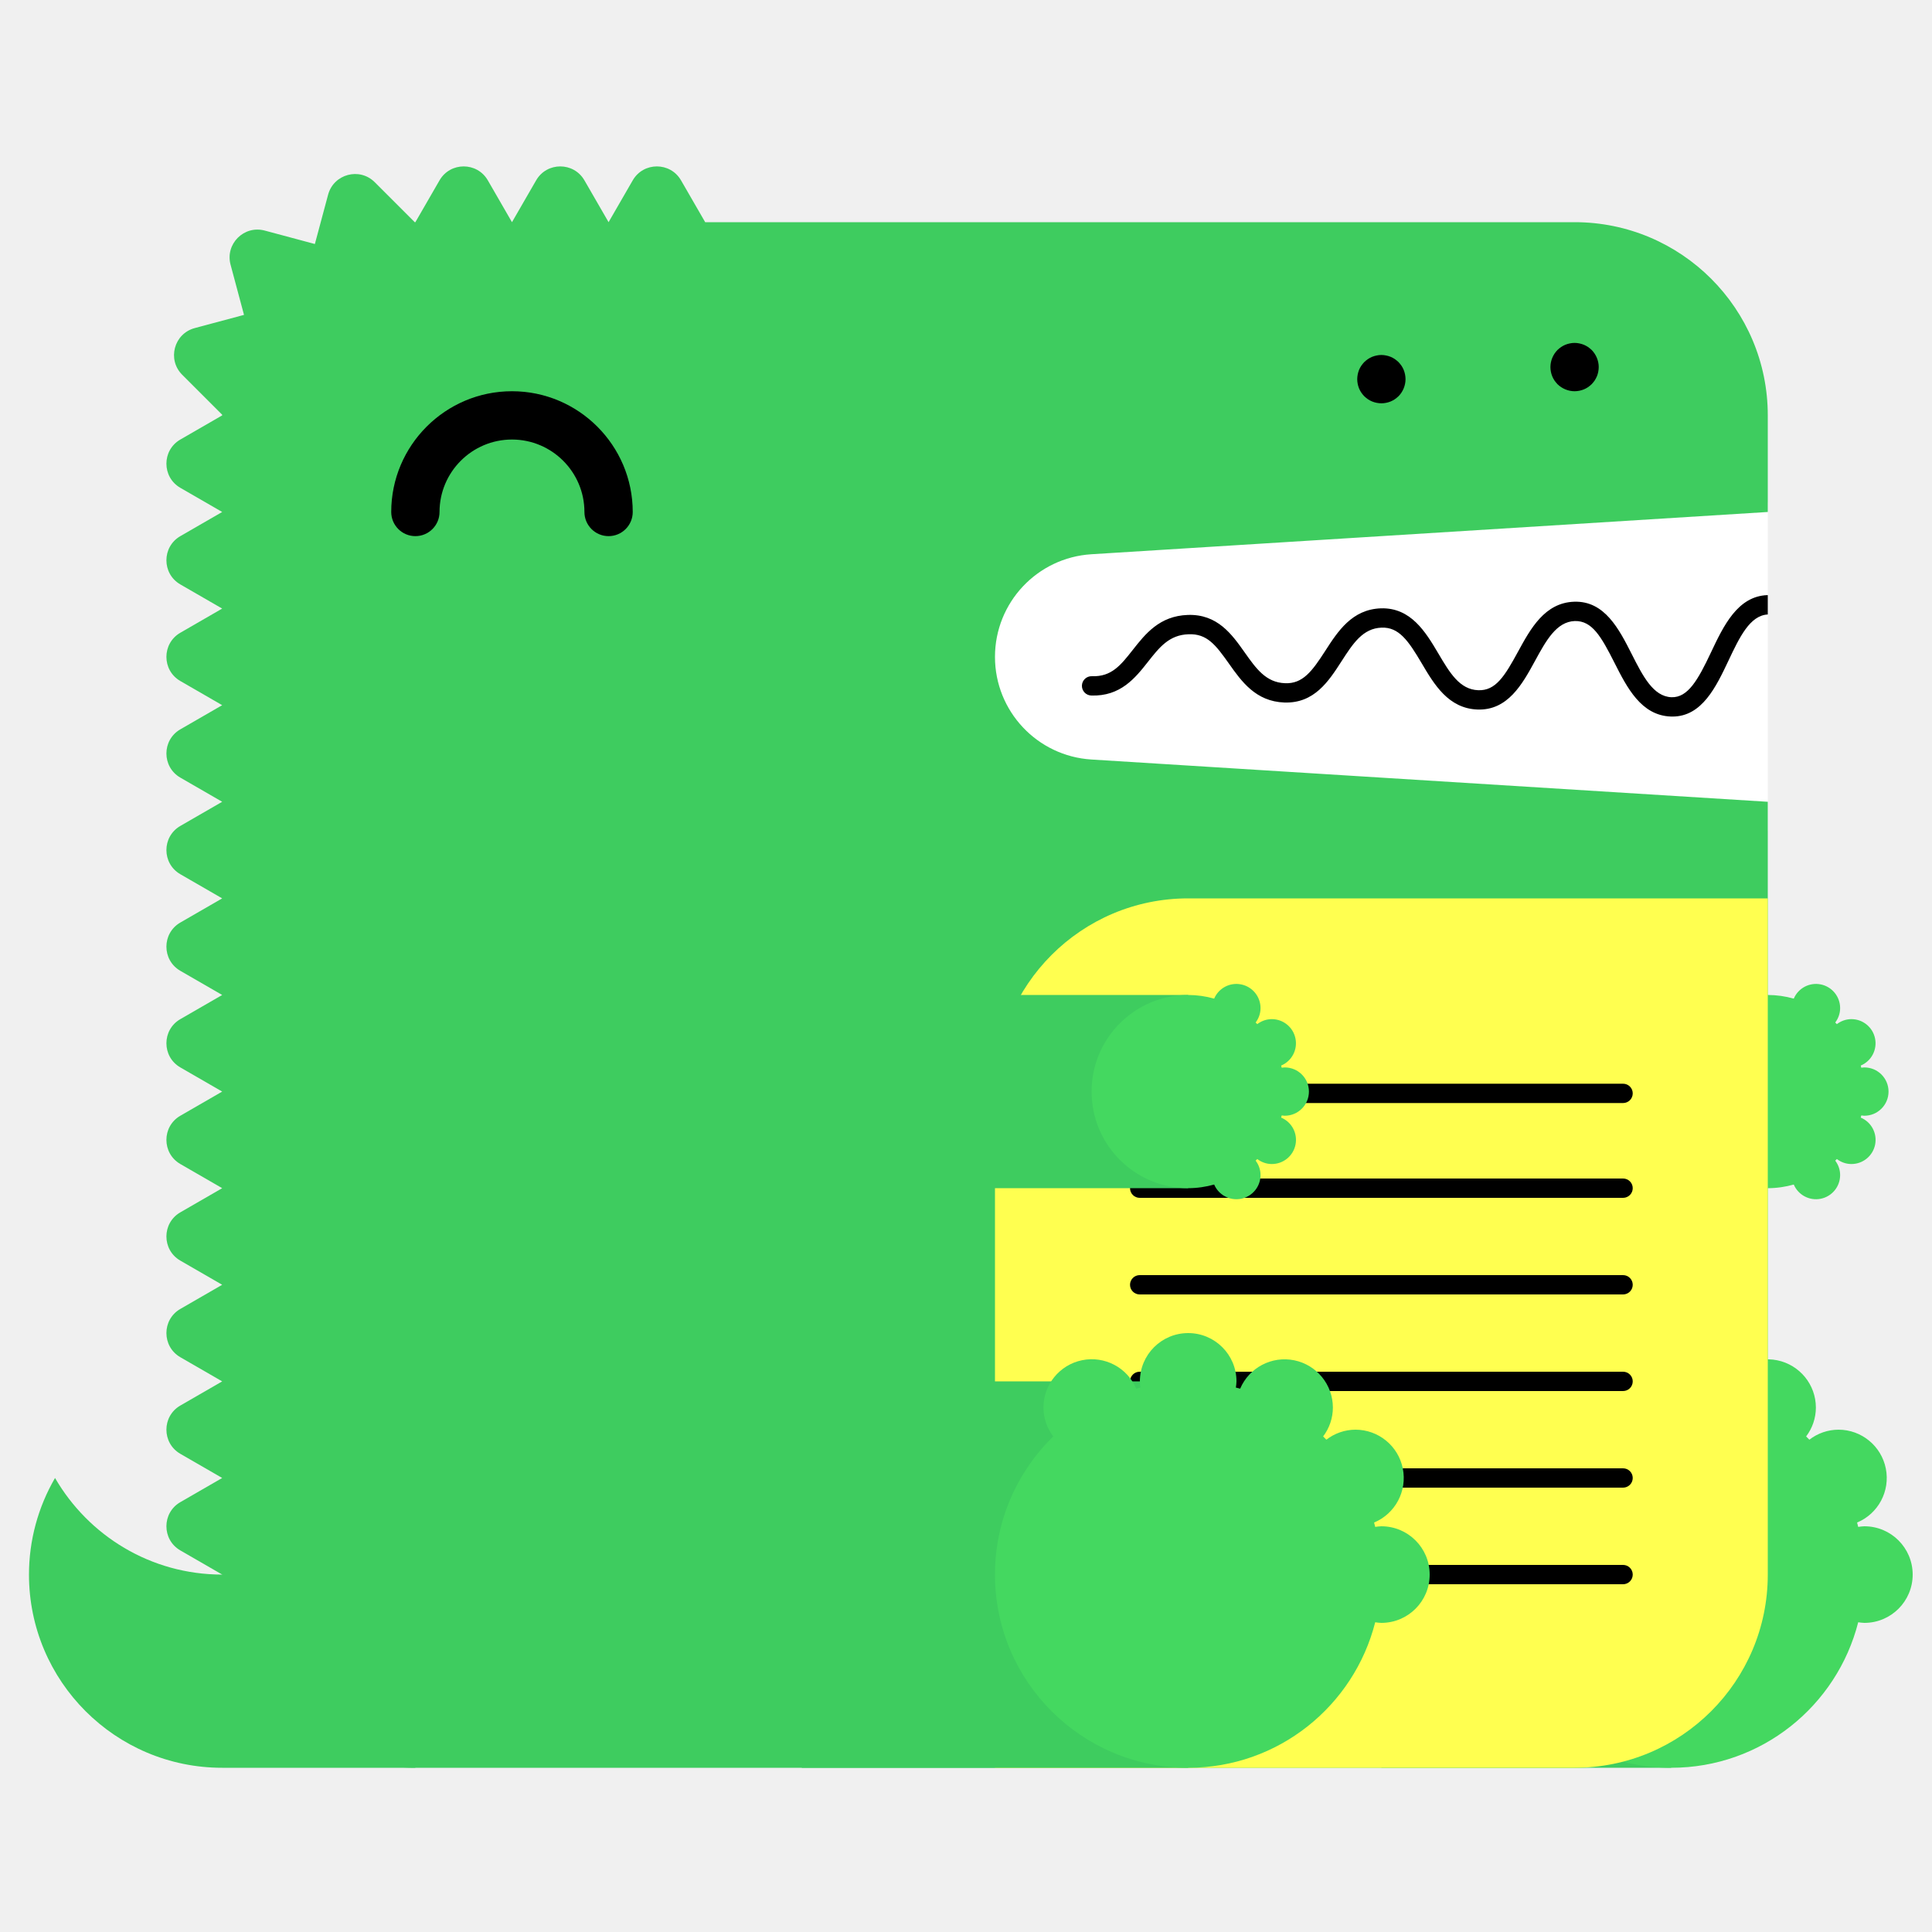
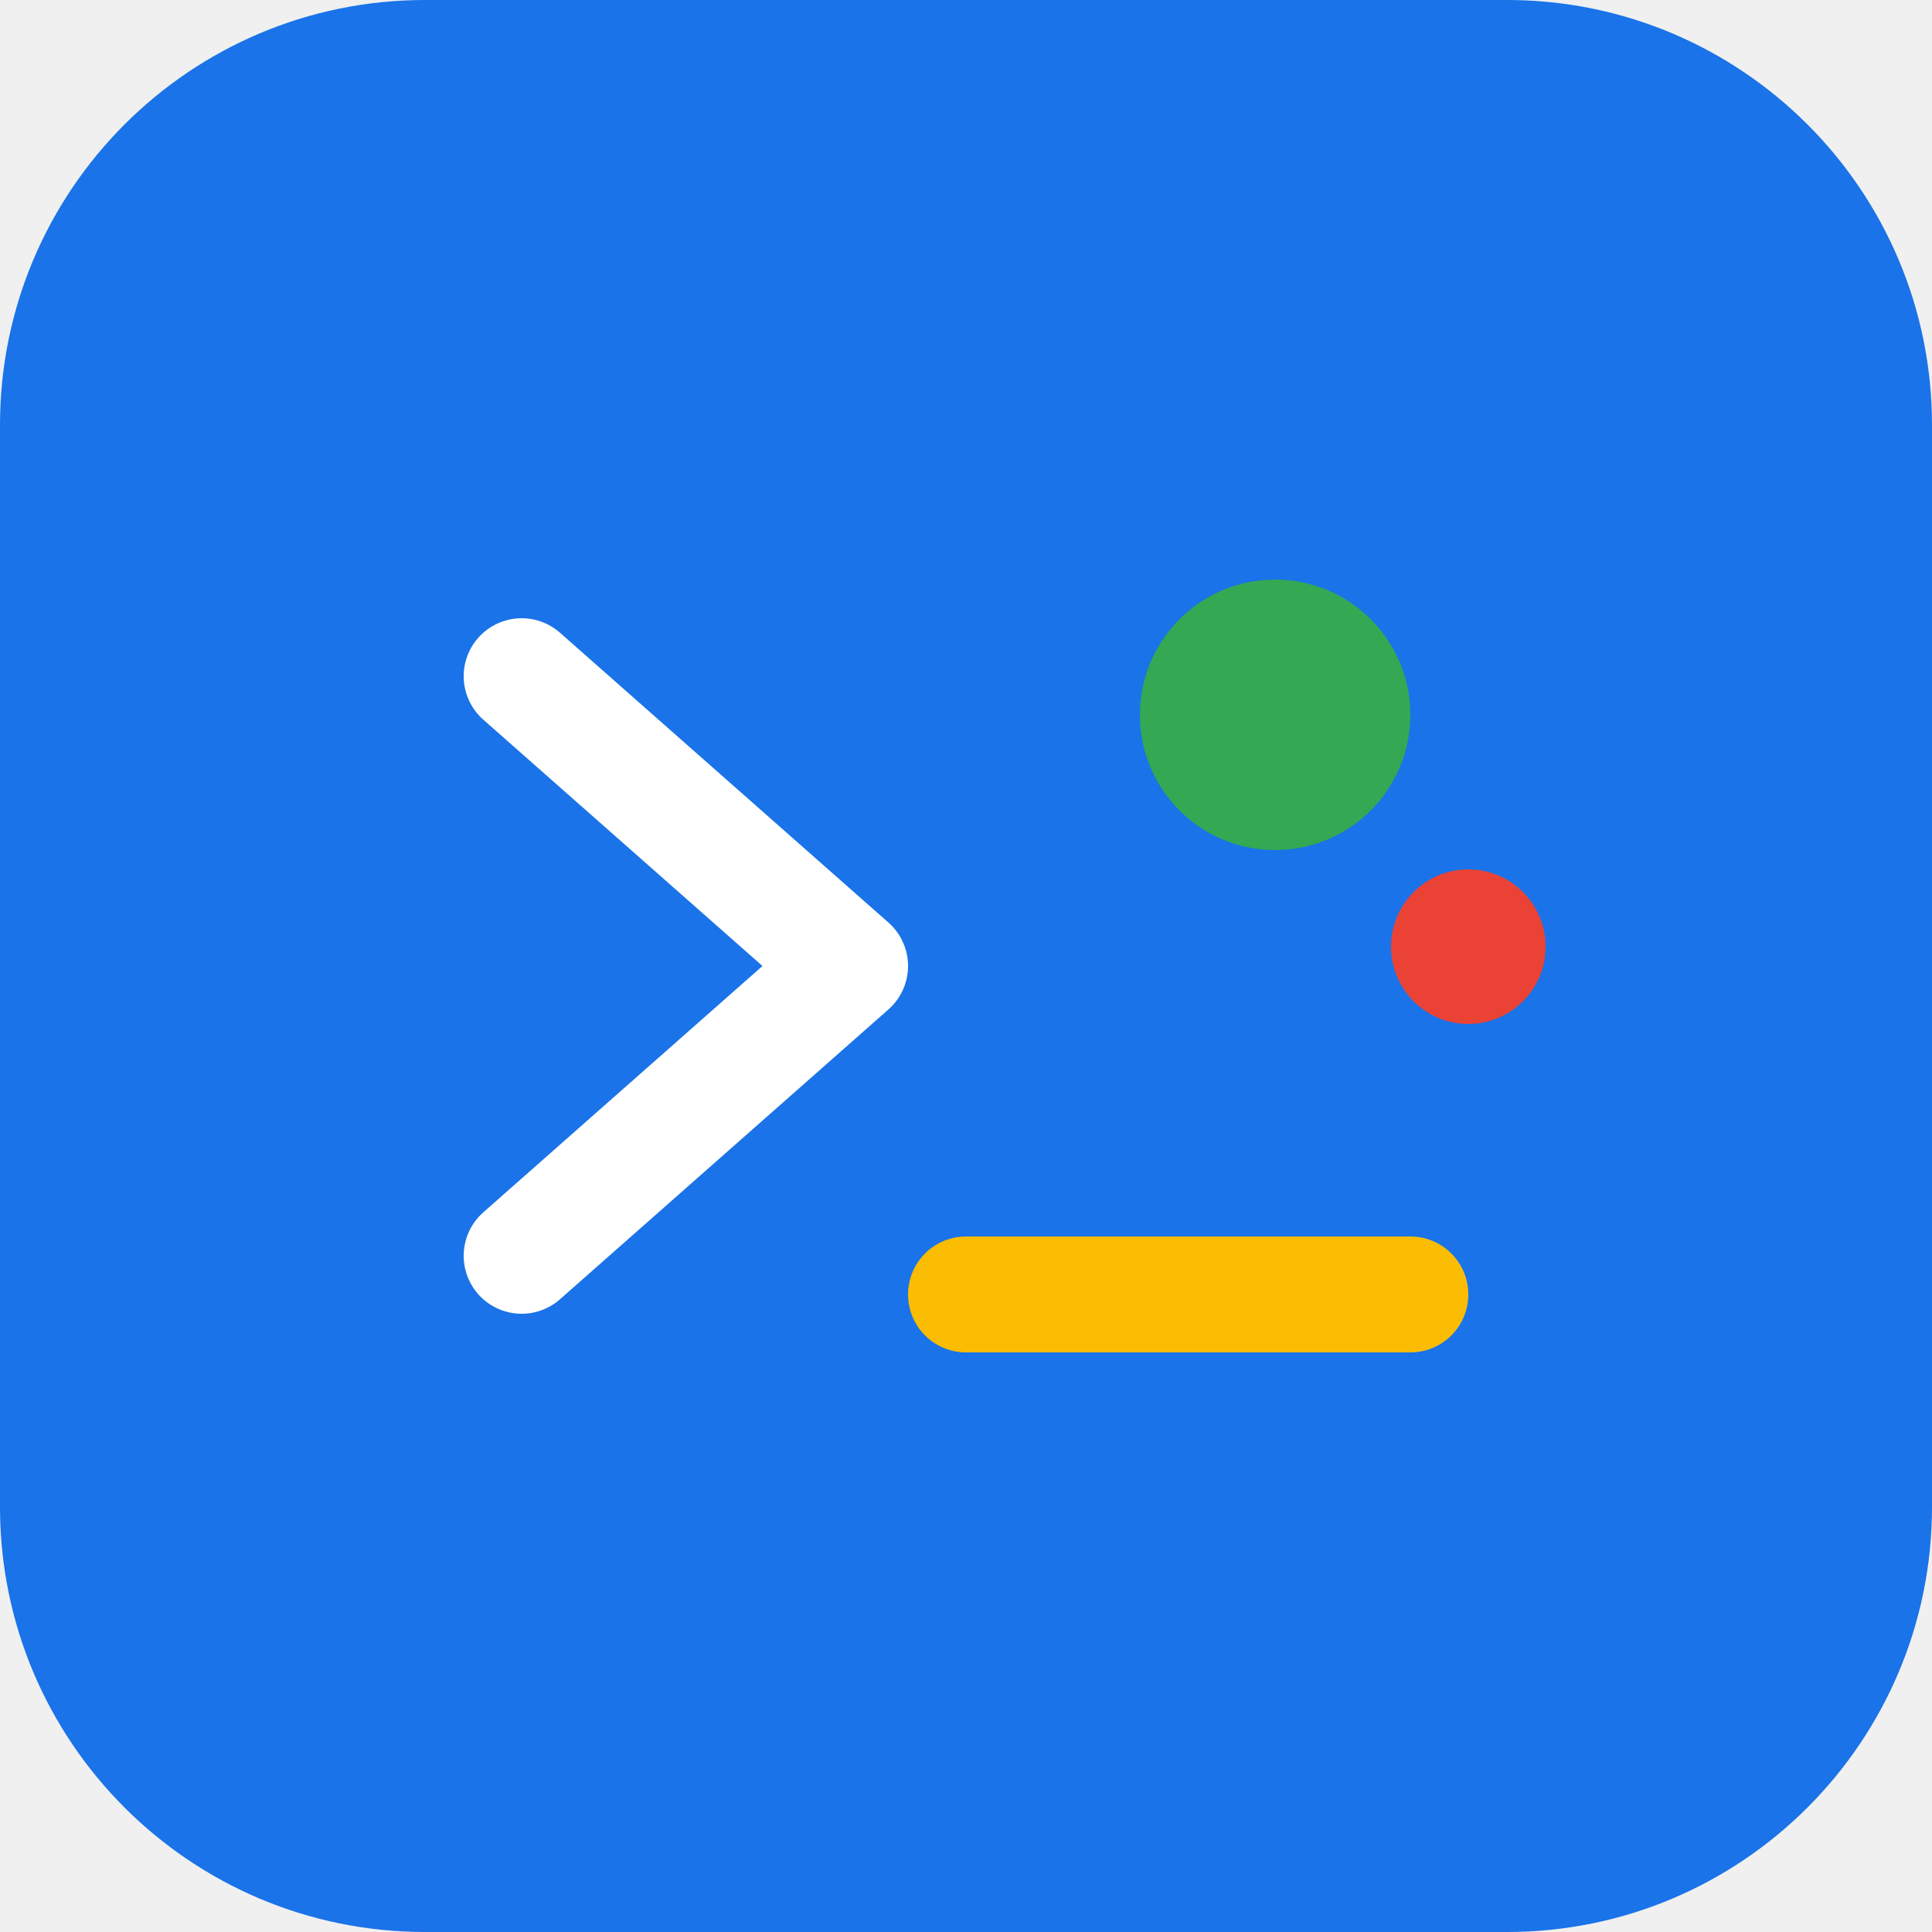
- <svg xmlns="http://www.w3.org/2000/svg" width="200" height="200" viewBox="0 0 200 200">
-   <g fill="none" fill-rule="evenodd">
-     <path fill="#FFF" d="M99 52h84v34H99z" />
-     <path d="M23 163c-7.398 0-13.843-4.027-17.303-10A19.886 19.886 0 0 0 3 163c0 11.046 8.954 20 20 20h20v-20H23z" fill="#3ECC5F" />
-     <path d="M112.98 57.376L183 53V43c0-11.046-8.954-20-20-20H73l-2.5-4.33c-1.112-1.925-3.889-1.925-5 0L63 23l-2.5-4.33c-1.111-1.925-3.889-1.925-5 0L53 23l-2.5-4.33c-1.111-1.925-3.889-1.925-5 0L43 23c-.022 0-.042.003-.065.003l-4.142-4.141c-1.57-1.571-4.252-.853-4.828 1.294l-1.369 5.104-5.192-1.392c-2.148-.575-4.111 1.389-3.535 3.536l1.39 5.193-5.102 1.367c-2.148.576-2.867 3.259-1.296 4.83l4.142 4.142c0 .021-.003.042-.003.064l-4.33 2.5c-1.925 1.111-1.925 3.889 0 5L23 53l-4.33 2.5c-1.925 1.111-1.925 3.889 0 5L23 63l-4.33 2.5c-1.925 1.111-1.925 3.889 0 5L23 73l-4.33 2.5c-1.925 1.111-1.925 3.889 0 5L23 83l-4.33 2.5c-1.925 1.111-1.925 3.889 0 5L23 93l-4.33 2.5c-1.925 1.111-1.925 3.889 0 5L23 103l-4.33 2.5c-1.925 1.111-1.925 3.889 0 5L23 113l-4.33 2.5c-1.925 1.111-1.925 3.889 0 5L23 123l-4.33 2.5c-1.925 1.111-1.925 3.889 0 5L23 133l-4.33 2.5c-1.925 1.111-1.925 3.889 0 5L23 143l-4.33 2.5c-1.925 1.111-1.925 3.889 0 5L23 153l-4.33 2.5c-1.925 1.111-1.925 3.889 0 5L23 163c0 11.046 8.954 20 20 20h120c11.046 0 20-8.954 20-20V83l-70.02-4.376A10.645 10.645 0 0 1 103 68c0-5.621 4.37-10.273 9.98-10.624" fill="#3ECC5F" />
-     <path fill="#3ECC5F" d="M143 183h30v-40h-30z" />
-     <path d="M193 158c-.219 0-.428.037-.639.064-.038-.15-.074-.301-.116-.451A5 5 0 0 0 190.32 148a4.96 4.96 0 0 0-3.016 1.036 26.531 26.531 0 0 0-.335-.336 4.955 4.955 0 0 0 1.011-2.987 5 5 0 0 0-9.599-1.959c-.148-.042-.297-.077-.445-.115.027-.211.064-.42.064-.639a5 5 0 0 0-5-5 5 5 0 0 0-5 5c0 .219.037.428.064.639-.148.038-.297.073-.445.115a4.998 4.998 0 0 0-9.599 1.959c0 1.125.384 2.151 1.011 2.987-3.717 3.632-6.031 8.693-6.031 14.3 0 11.046 8.954 20 20 20 9.339 0 17.16-6.41 19.361-15.064.211.027.42.064.639.064a5 5 0 0 0 5-5 5 5 0 0 0-5-5" fill="#44D860" />
-     <path fill="#3ECC5F" d="M153 123h30v-20h-30z" />
-     <path d="M193 115.5a2.5 2.5 0 1 0 0-5c-.109 0-.214.019-.319.032-.02-.075-.037-.15-.058-.225a2.501 2.501 0 0 0-.963-4.807c-.569 0-1.088.197-1.508.518a6.653 6.653 0 0 0-.168-.168c.314-.417.506-.931.506-1.494a2.5 2.5 0 0 0-4.8-.979A9.987 9.987 0 0 0 183 103c-5.522 0-10 4.478-10 10s4.478 10 10 10c.934 0 1.833-.138 2.69-.377a2.5 2.5 0 0 0 4.8-.979c0-.563-.192-1.077-.506-1.494.057-.055.113-.111.168-.168.42.321.939.518 1.508.518a2.5 2.5 0 0 0 .963-4.807c.021-.074.038-.15.058-.225.105.013.21.032.319.032" fill="#44D860" />
-     <path d="M63 55.5a2.5 2.5 0 0 1-2.5-2.5c0-4.136-3.364-7.5-7.5-7.5s-7.5 3.364-7.5 7.5a2.5 2.5 0 1 1-5 0c0-6.893 5.607-12.5 12.5-12.5S65.5 46.107 65.5 53a2.5 2.5 0 0 1-2.5 2.5" fill="#000" />
-     <path d="M103 183h60c11.046 0 20-8.954 20-20V93h-60c-11.046 0-20 8.954-20 20v70z" fill="#FFFF50" />
-     <path d="M168.02 124h-50.04a1 1 0 1 1 0-2h50.04a1 1 0 1 1 0 2m0 20h-50.04a1 1 0 1 1 0-2h50.04a1 1 0 1 1 0 2m0 20h-50.04a1 1 0 1 1 0-2h50.04a1 1 0 1 1 0 2m0-49.814h-50.04a1 1 0 1 1 0-2h50.04a1 1 0 1 1 0 2m0 19.814h-50.04a1 1 0 1 1 0-2h50.04a1 1 0 1 1 0 2m0 20h-50.04a1 1 0 1 1 0-2h50.04a1 1 0 1 1 0 2M183 61.611c-.012 0-.022-.006-.034-.005-3.09.105-4.552 3.196-5.842 5.923-1.346 2.85-2.387 4.703-4.093 4.647-1.889-.068-2.969-2.202-4.113-4.46-1.314-2.594-2.814-5.536-5.963-5.426-3.046.104-4.513 2.794-5.807 5.167-1.377 2.528-2.314 4.065-4.121 3.994-1.927-.07-2.951-1.805-4.136-3.813-1.321-2.236-2.848-4.75-5.936-4.664-2.994.103-4.465 2.385-5.763 4.4-1.373 2.13-2.335 3.428-4.165 3.351-1.973-.07-2.992-1.51-4.171-3.177-1.324-1.873-2.816-3.993-5.895-3.89-2.928.1-4.399 1.97-5.696 3.618-1.232 1.564-2.194 2.802-4.229 2.724a1 1 0 0 0-.072 2c3.017.101 4.545-1.8 5.872-3.487 1.177-1.496 2.193-2.787 4.193-2.855 1.926-.082 2.829 1.115 4.195 3.045 1.297 1.834 2.769 3.914 5.731 4.021 3.103.104 4.596-2.215 5.918-4.267 1.182-1.834 2.202-3.417 4.15-3.484 1.793-.067 2.769 1.35 4.145 3.681 1.297 2.197 2.766 4.686 5.787 4.796 3.125.108 4.634-2.62 5.949-5.035 1.139-2.088 2.214-4.06 4.119-4.126 1.793-.042 2.728 1.595 4.111 4.33 1.292 2.553 2.757 5.445 5.825 5.556l.169.003c3.064 0 4.518-3.075 5.805-5.794 1.139-2.41 2.217-4.68 4.067-4.773v-2z" fill="#000" />
-     <path fill="#3ECC5F" d="M83 183h40v-40H83z" />
-     <path d="M143 158c-.219 0-.428.037-.639.064-.038-.15-.074-.301-.116-.451A5 5 0 0 0 140.32 148a4.96 4.96 0 0 0-3.016 1.036 26.531 26.531 0 0 0-.335-.336 4.955 4.955 0 0 0 1.011-2.987 5 5 0 0 0-9.599-1.959c-.148-.042-.297-.077-.445-.115.027-.211.064-.42.064-.639a5 5 0 0 0-5-5 5 5 0 0 0-5 5c0 .219.037.428.064.639-.148.038-.297.073-.445.115a4.998 4.998 0 0 0-9.599 1.959c0 1.125.384 2.151 1.011 2.987-3.717 3.632-6.031 8.693-6.031 14.3 0 11.046 8.954 20 20 20 9.339 0 17.16-6.41 19.361-15.064.211.027.42.064.639.064a5 5 0 0 0 5-5 5 5 0 0 0-5-5" fill="#44D860" />
-     <path fill="#3ECC5F" d="M83 123h40v-20H83z" />
-     <path d="M133 115.5a2.5 2.5 0 1 0 0-5c-.109 0-.214.019-.319.032-.02-.075-.037-.15-.058-.225a2.501 2.501 0 0 0-.963-4.807c-.569 0-1.088.197-1.508.518a6.653 6.653 0 0 0-.168-.168c.314-.417.506-.931.506-1.494a2.5 2.5 0 0 0-4.8-.979A9.987 9.987 0 0 0 123 103c-5.522 0-10 4.478-10 10s4.478 10 10 10c.934 0 1.833-.138 2.69-.377a2.5 2.5 0 0 0 4.8-.979c0-.563-.192-1.077-.506-1.494.057-.055.113-.111.168-.168.42.321.939.518 1.508.518a2.5 2.5 0 0 0 .963-4.807c.021-.074.038-.15.058-.225.105.013.21.032.319.032" fill="#44D860" />
-     <path d="M143 41.75c-.16 0-.33-.02-.49-.05a2.52 2.52 0 0 1-.47-.14c-.15-.06-.29-.14-.431-.23-.13-.09-.259-.2-.38-.31-.109-.12-.219-.24-.309-.38s-.17-.28-.231-.43a2.619 2.619 0 0 1-.189-.96c0-.16.02-.33.05-.49.03-.16.08-.31.139-.47.061-.15.141-.29.231-.43.09-.13.2-.26.309-.38.121-.11.25-.22.38-.31.141-.09.281-.17.431-.23.149-.06.31-.11.47-.14.32-.07.65-.07.98 0 .159.03.32.08.47.14.149.06.29.14.43.23.13.09.259.2.38.31.11.12.22.25.31.38.09.14.17.28.23.43.06.16.11.31.14.47.029.16.05.33.05.49 0 .66-.271 1.31-.73 1.77-.121.11-.25.22-.38.31-.14.09-.281.17-.43.23a2.565 2.565 0 0 1-.96.19m20-1.25c-.66 0-1.3-.27-1.771-.73a3.802 3.802 0 0 1-.309-.38c-.09-.14-.17-.28-.231-.43a2.619 2.619 0 0 1-.189-.96c0-.66.27-1.3.729-1.77.121-.11.25-.22.38-.31.141-.09.281-.17.431-.23.149-.06.31-.11.47-.14.32-.07.66-.07.98 0 .159.03.32.08.47.14.149.06.29.14.43.23.13.09.259.2.38.31.459.47.73 1.11.73 1.77 0 .16-.021.33-.05.49-.03.16-.08.32-.14.47-.07.15-.14.29-.23.43-.09.13-.2.26-.31.38-.121.11-.25.22-.38.31-.14.09-.281.17-.43.23a2.565 2.565 0 0 1-.96.19" fill="#000" />
-   </g>
+ <svg xmlns="http://www.w3.org/2000/svg" width="200" height="200" viewBox="0 0 200 200" fill="none">
+   <rect width="200" height="200" rx="44" fill="#1A73E8" />
+   <path d="M54 70L88 100L54 130" stroke="white" stroke-width="12" stroke-linecap="round" stroke-linejoin="round" />
+   <path d="M100 134H146" stroke="#FBBC04" stroke-width="12" stroke-linecap="round" />
+   <circle cx="132" cy="74" r="14" fill="#34A853" />
+   <circle cx="152" cy="98" r="8" fill="#EA4335" />
</svg>
